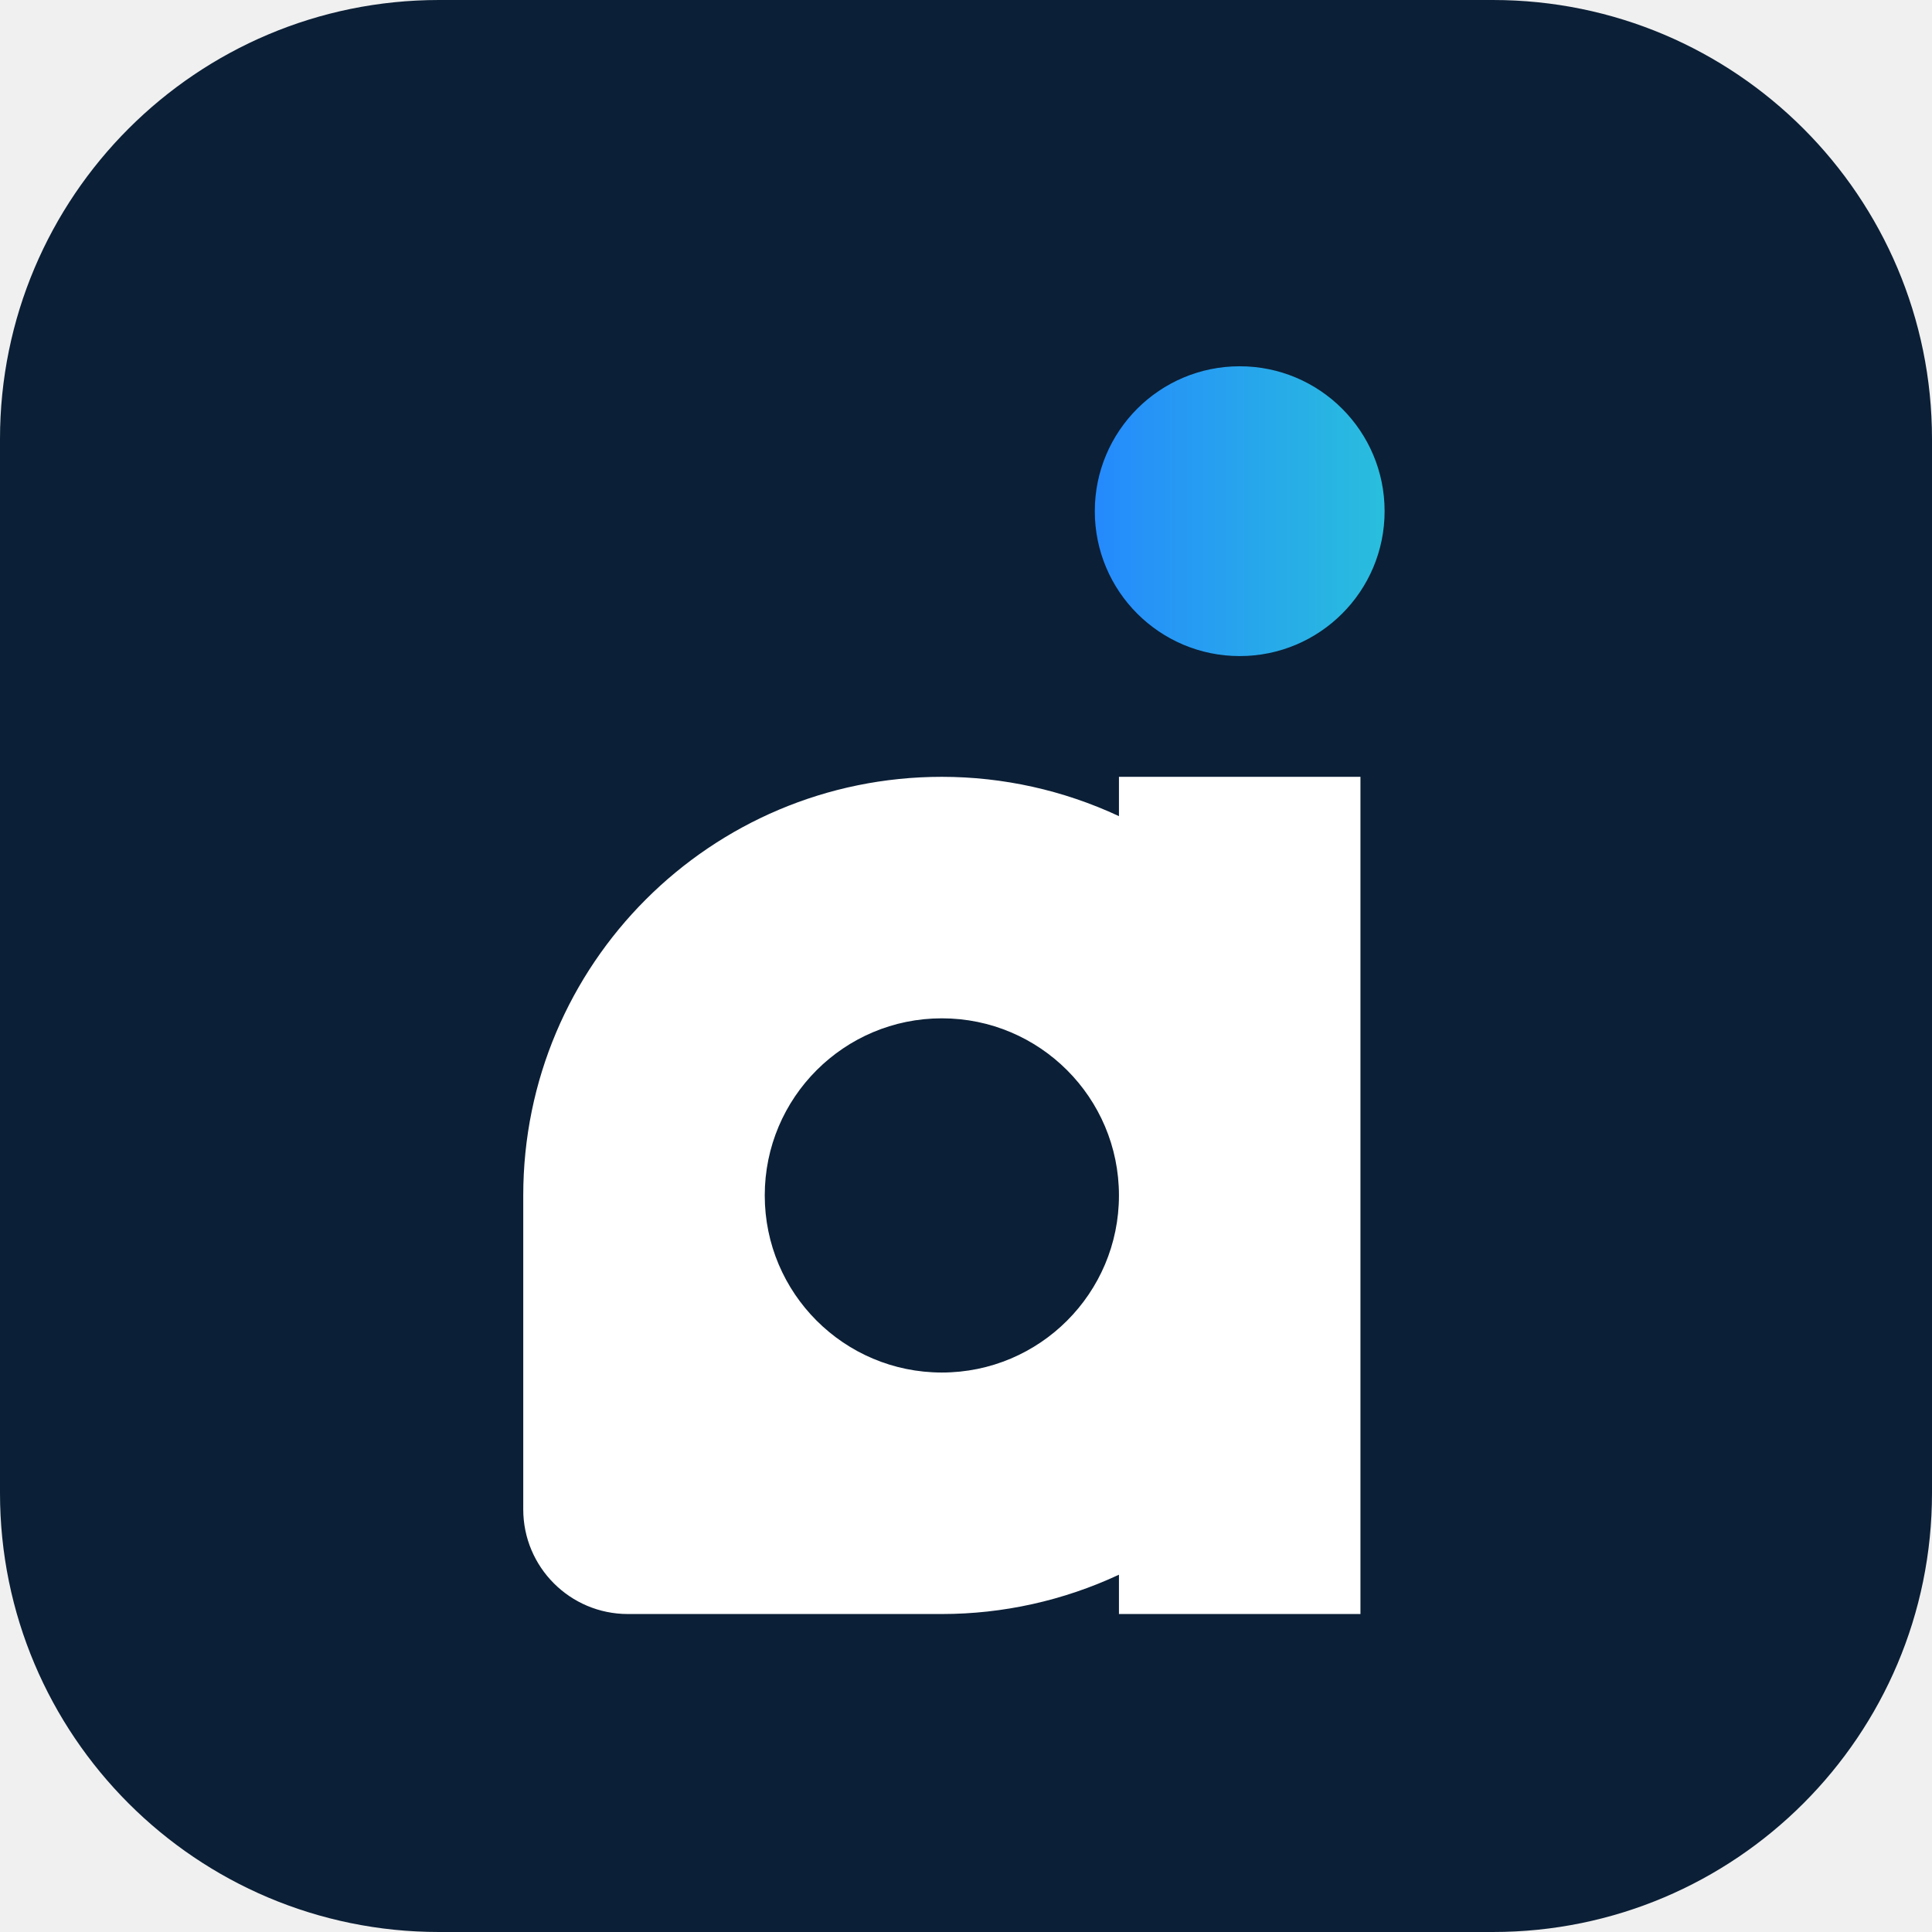
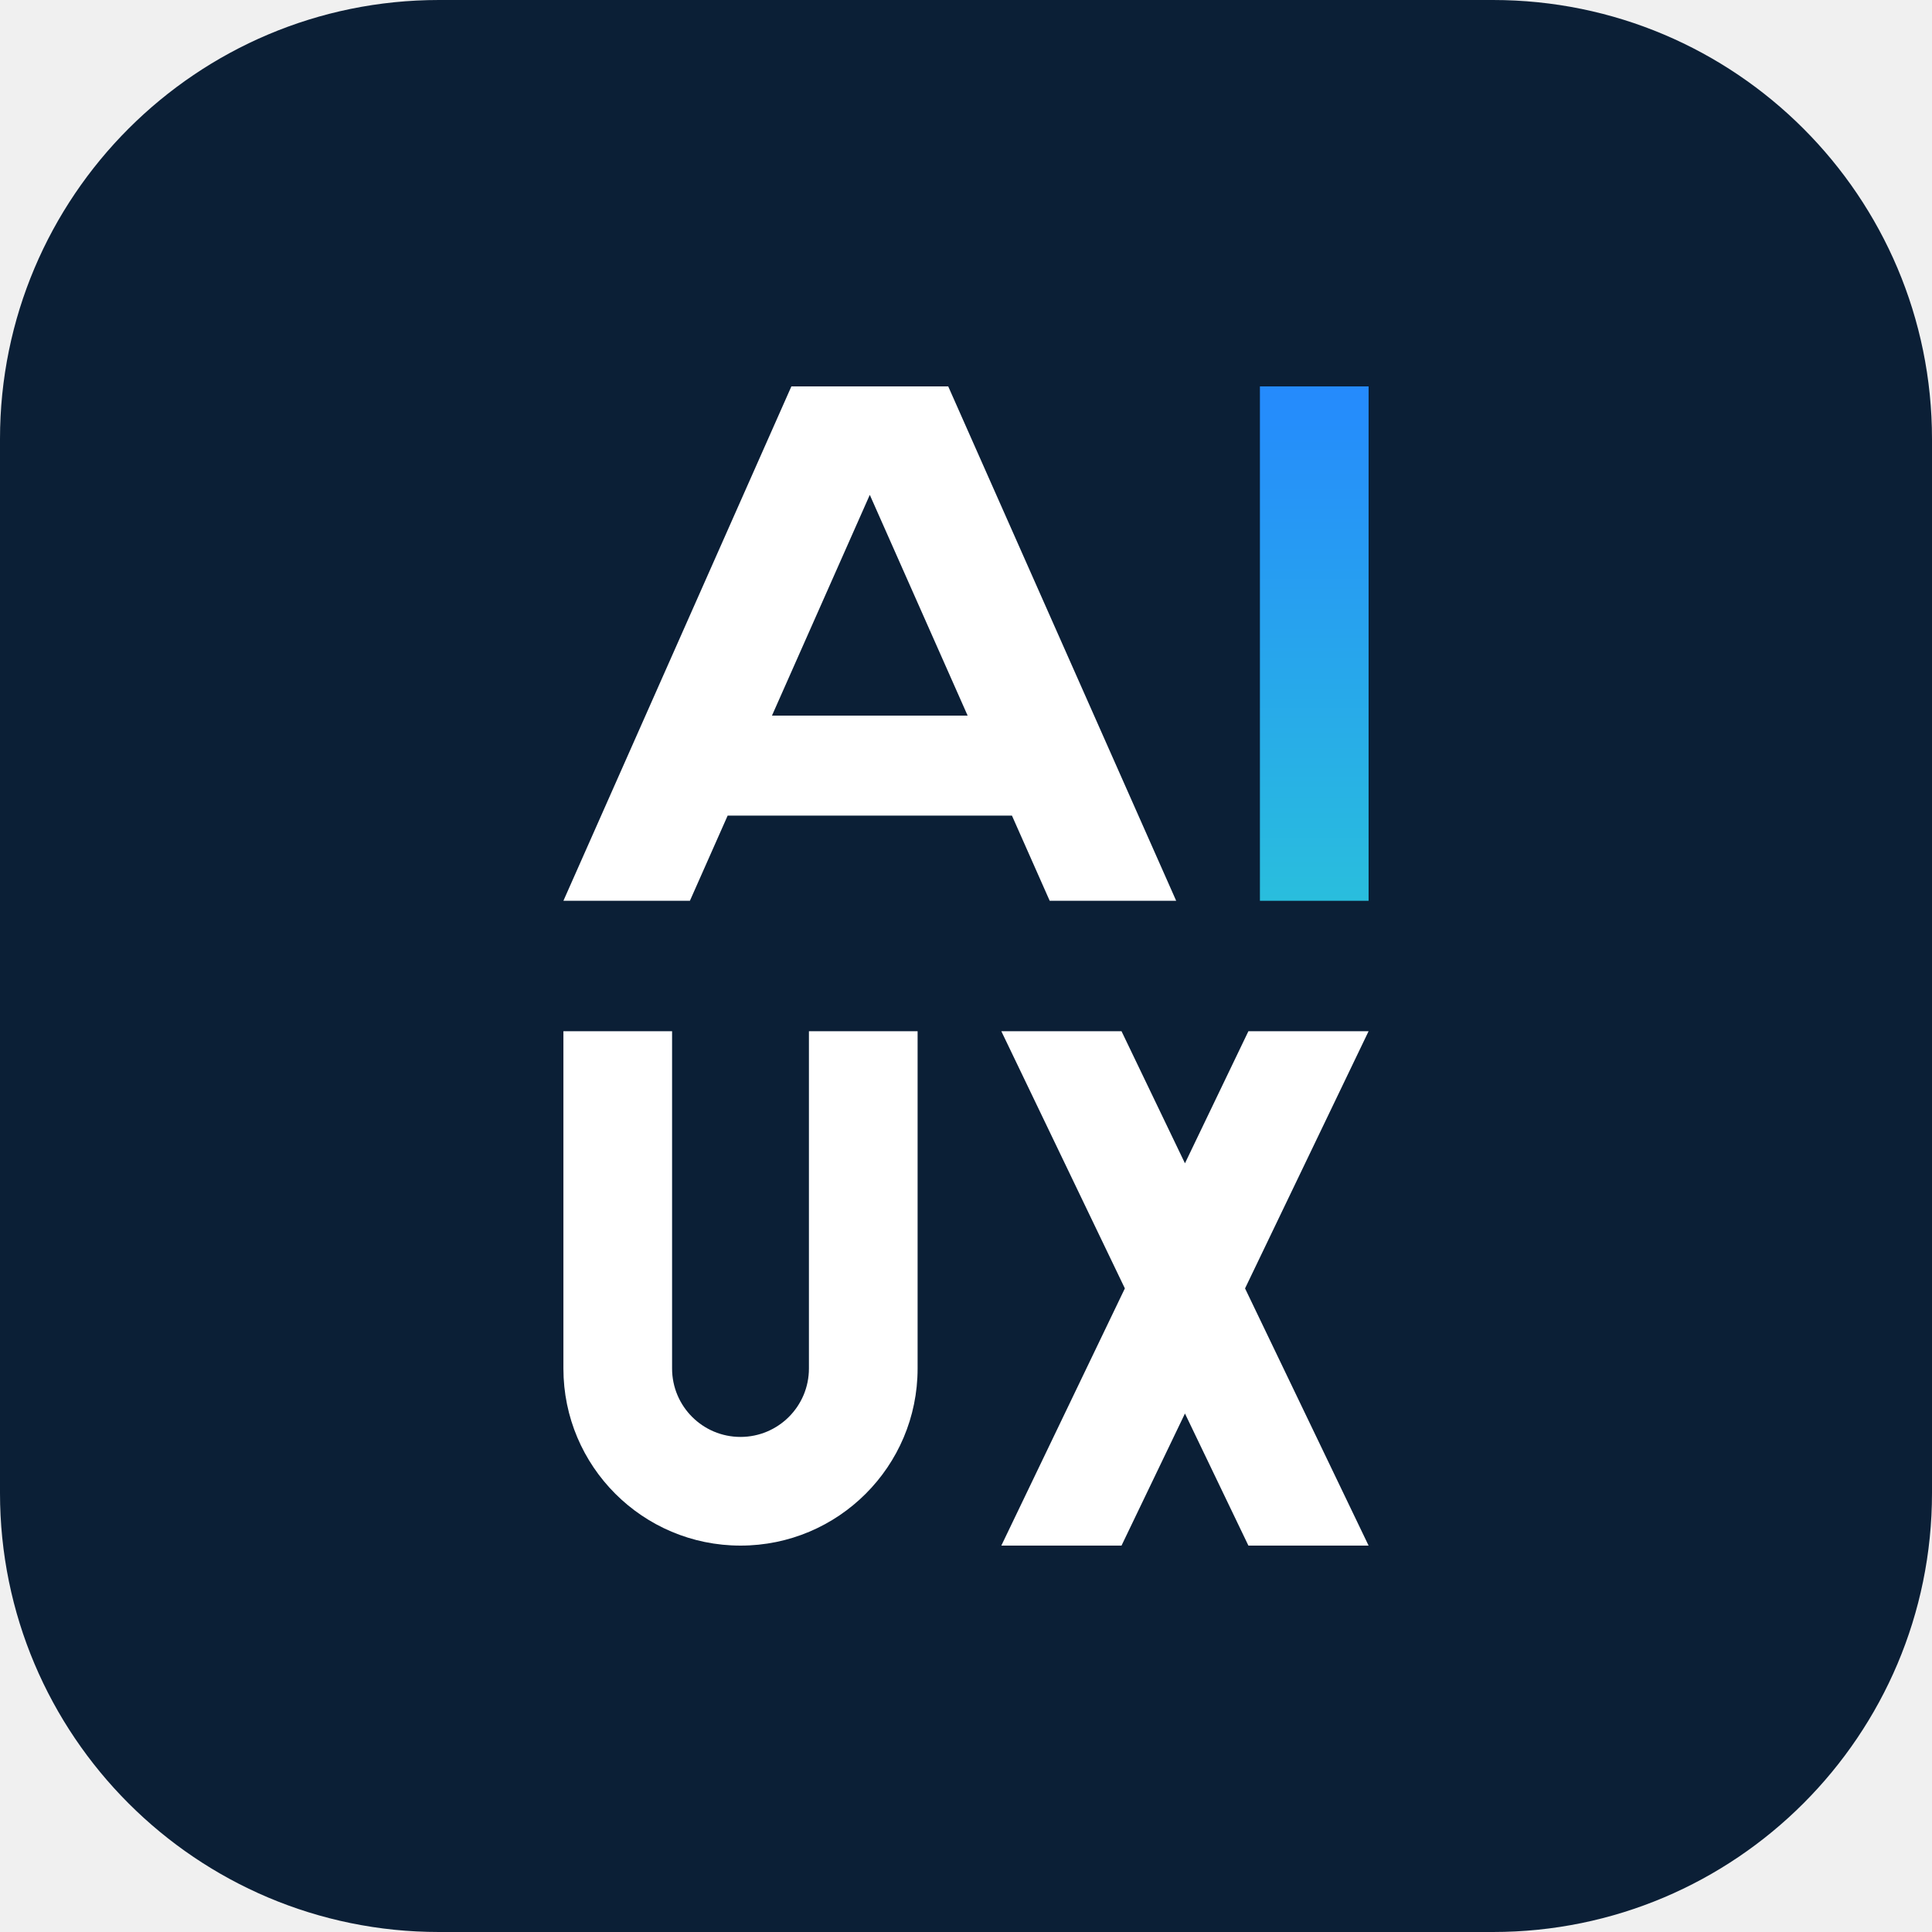
- <svg xmlns="http://www.w3.org/2000/svg" width="120" height="120" viewBox="0 0 120 120" role="img" aria-label="Aleem">
+ <svg xmlns="http://www.w3.org/2000/svg" width="120" height="120" viewBox="0 0 120 120" role="img" aria-label="Aleem AIUX">
  <defs>
-     <linearGradient id="aleem-spark" x1="0" y1="0" x2="1" y2="0">
+     <linearGradient id="aleem-signal" x1="0" y1="0" x2="0" y2="1">
      <stop stop-color="#258AFD" />
      <stop offset="1" stop-color="#29BEDD" />
    </linearGradient>
  </defs>
  <path d="M27.27 0H92.73A27.27 27.27 0 0 1 120 27.27V92.73A27.27 27.27 0 0 1 92.73 120H27.27A27.27 27.27 0 0 1 0 92.73V27.27A27.27 27.27 0 0 1 27.27 0Z" fill="#0B1F36" />
-   <path d="M58.5 48.25A26 26 0 0 1 69.5 50.692V48.25H84.5V100.25H69.5V97.808A26 26 0 0 1 58.5 100.25H39A6.5 6.5 0 0 1 32.5 93.75V74.25A26 26 0 0 1 58.5 48.25ZM47.5 74.25A11 11 0 1 0 69.5 74.25A11 11 0 1 0 47.5 74.25Z" fill="#FFFFFF" />
-   <circle cx="77" cy="31.75" r="9" fill="url(#aleem-spark)" />
+   <path d="M49.154 24H57.01L42.851 55.95H34.994ZM51.039 24H58.896L73.055 55.95H65.199ZM43.368 44.448H64.682V50.658H43.368ZM34.994 64.05H41.744V85H34.994ZM56.994 85A11 11 0 0 1 34.994 85H41.744A4.25 4.25 0 0 0 50.244 85ZM50.244 64.05H56.994V85H50.244ZM77.541 64.05H85.006L69.659 96H62.194ZM62.194 64.05H69.659L85.006 96H77.541Z" fill="#FFFFFF" />
+   <path d="M78.256 24H85.006V55.95H78.256Z" fill="url(#aleem-signal)" />
</svg>
